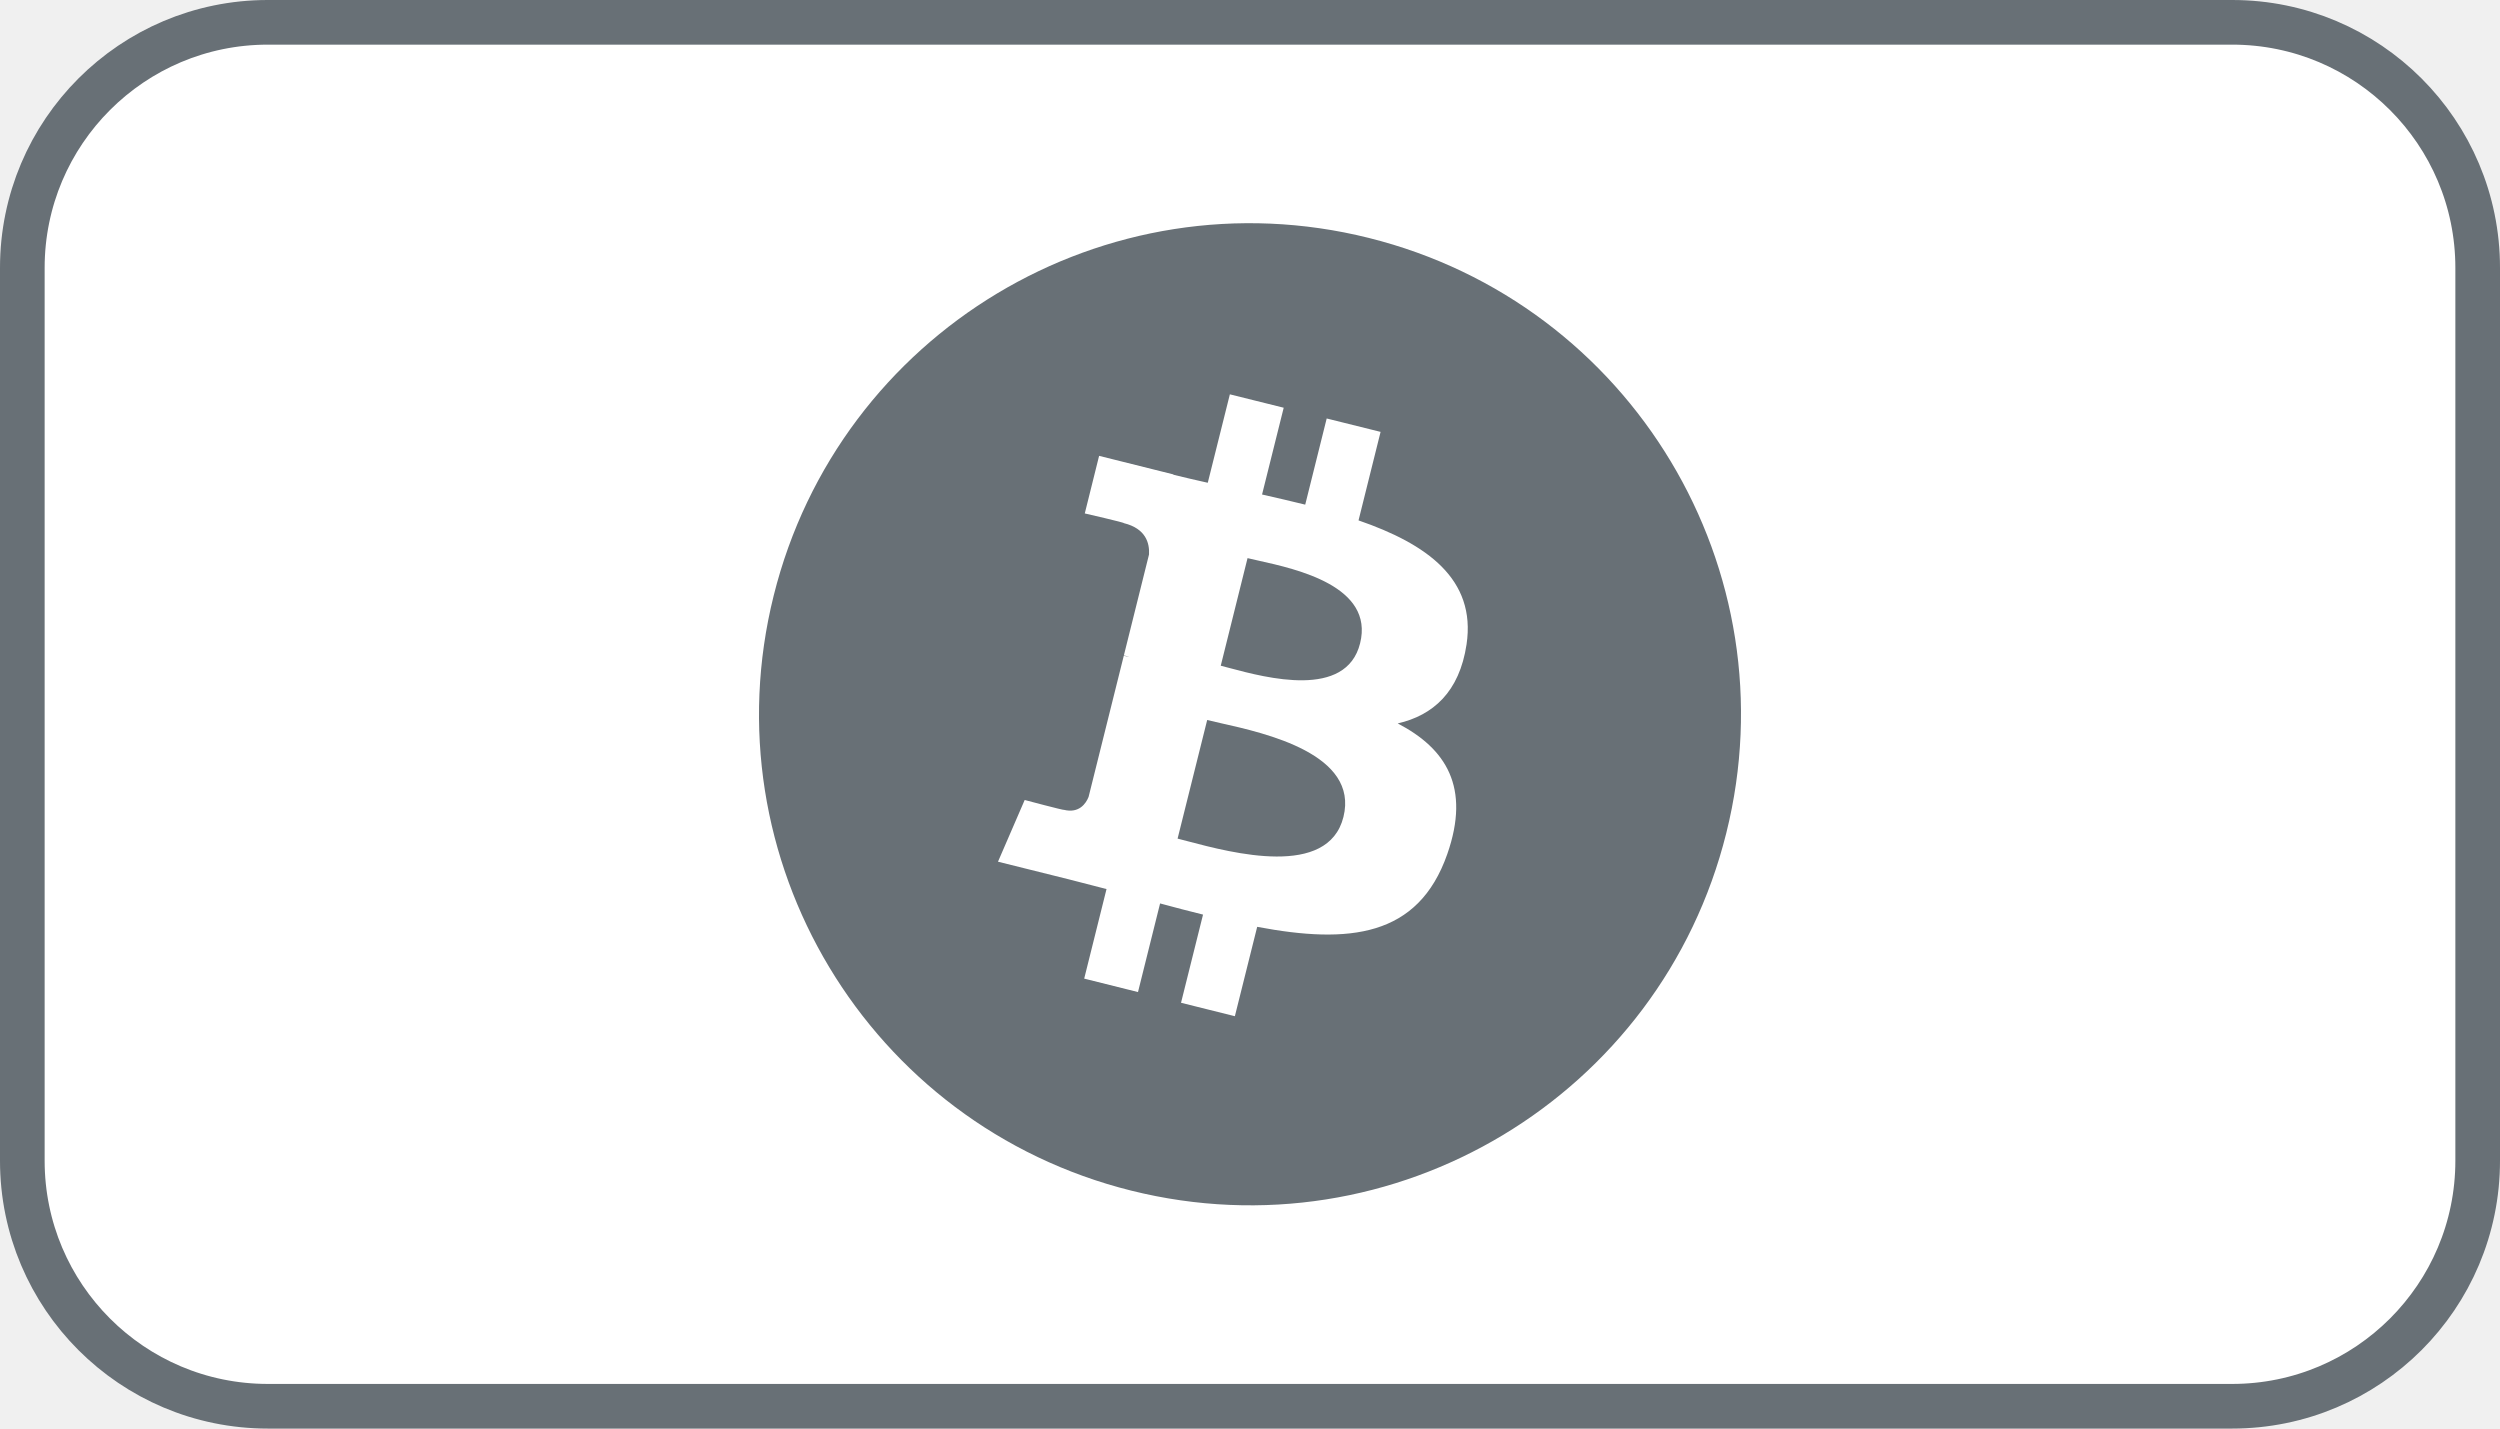
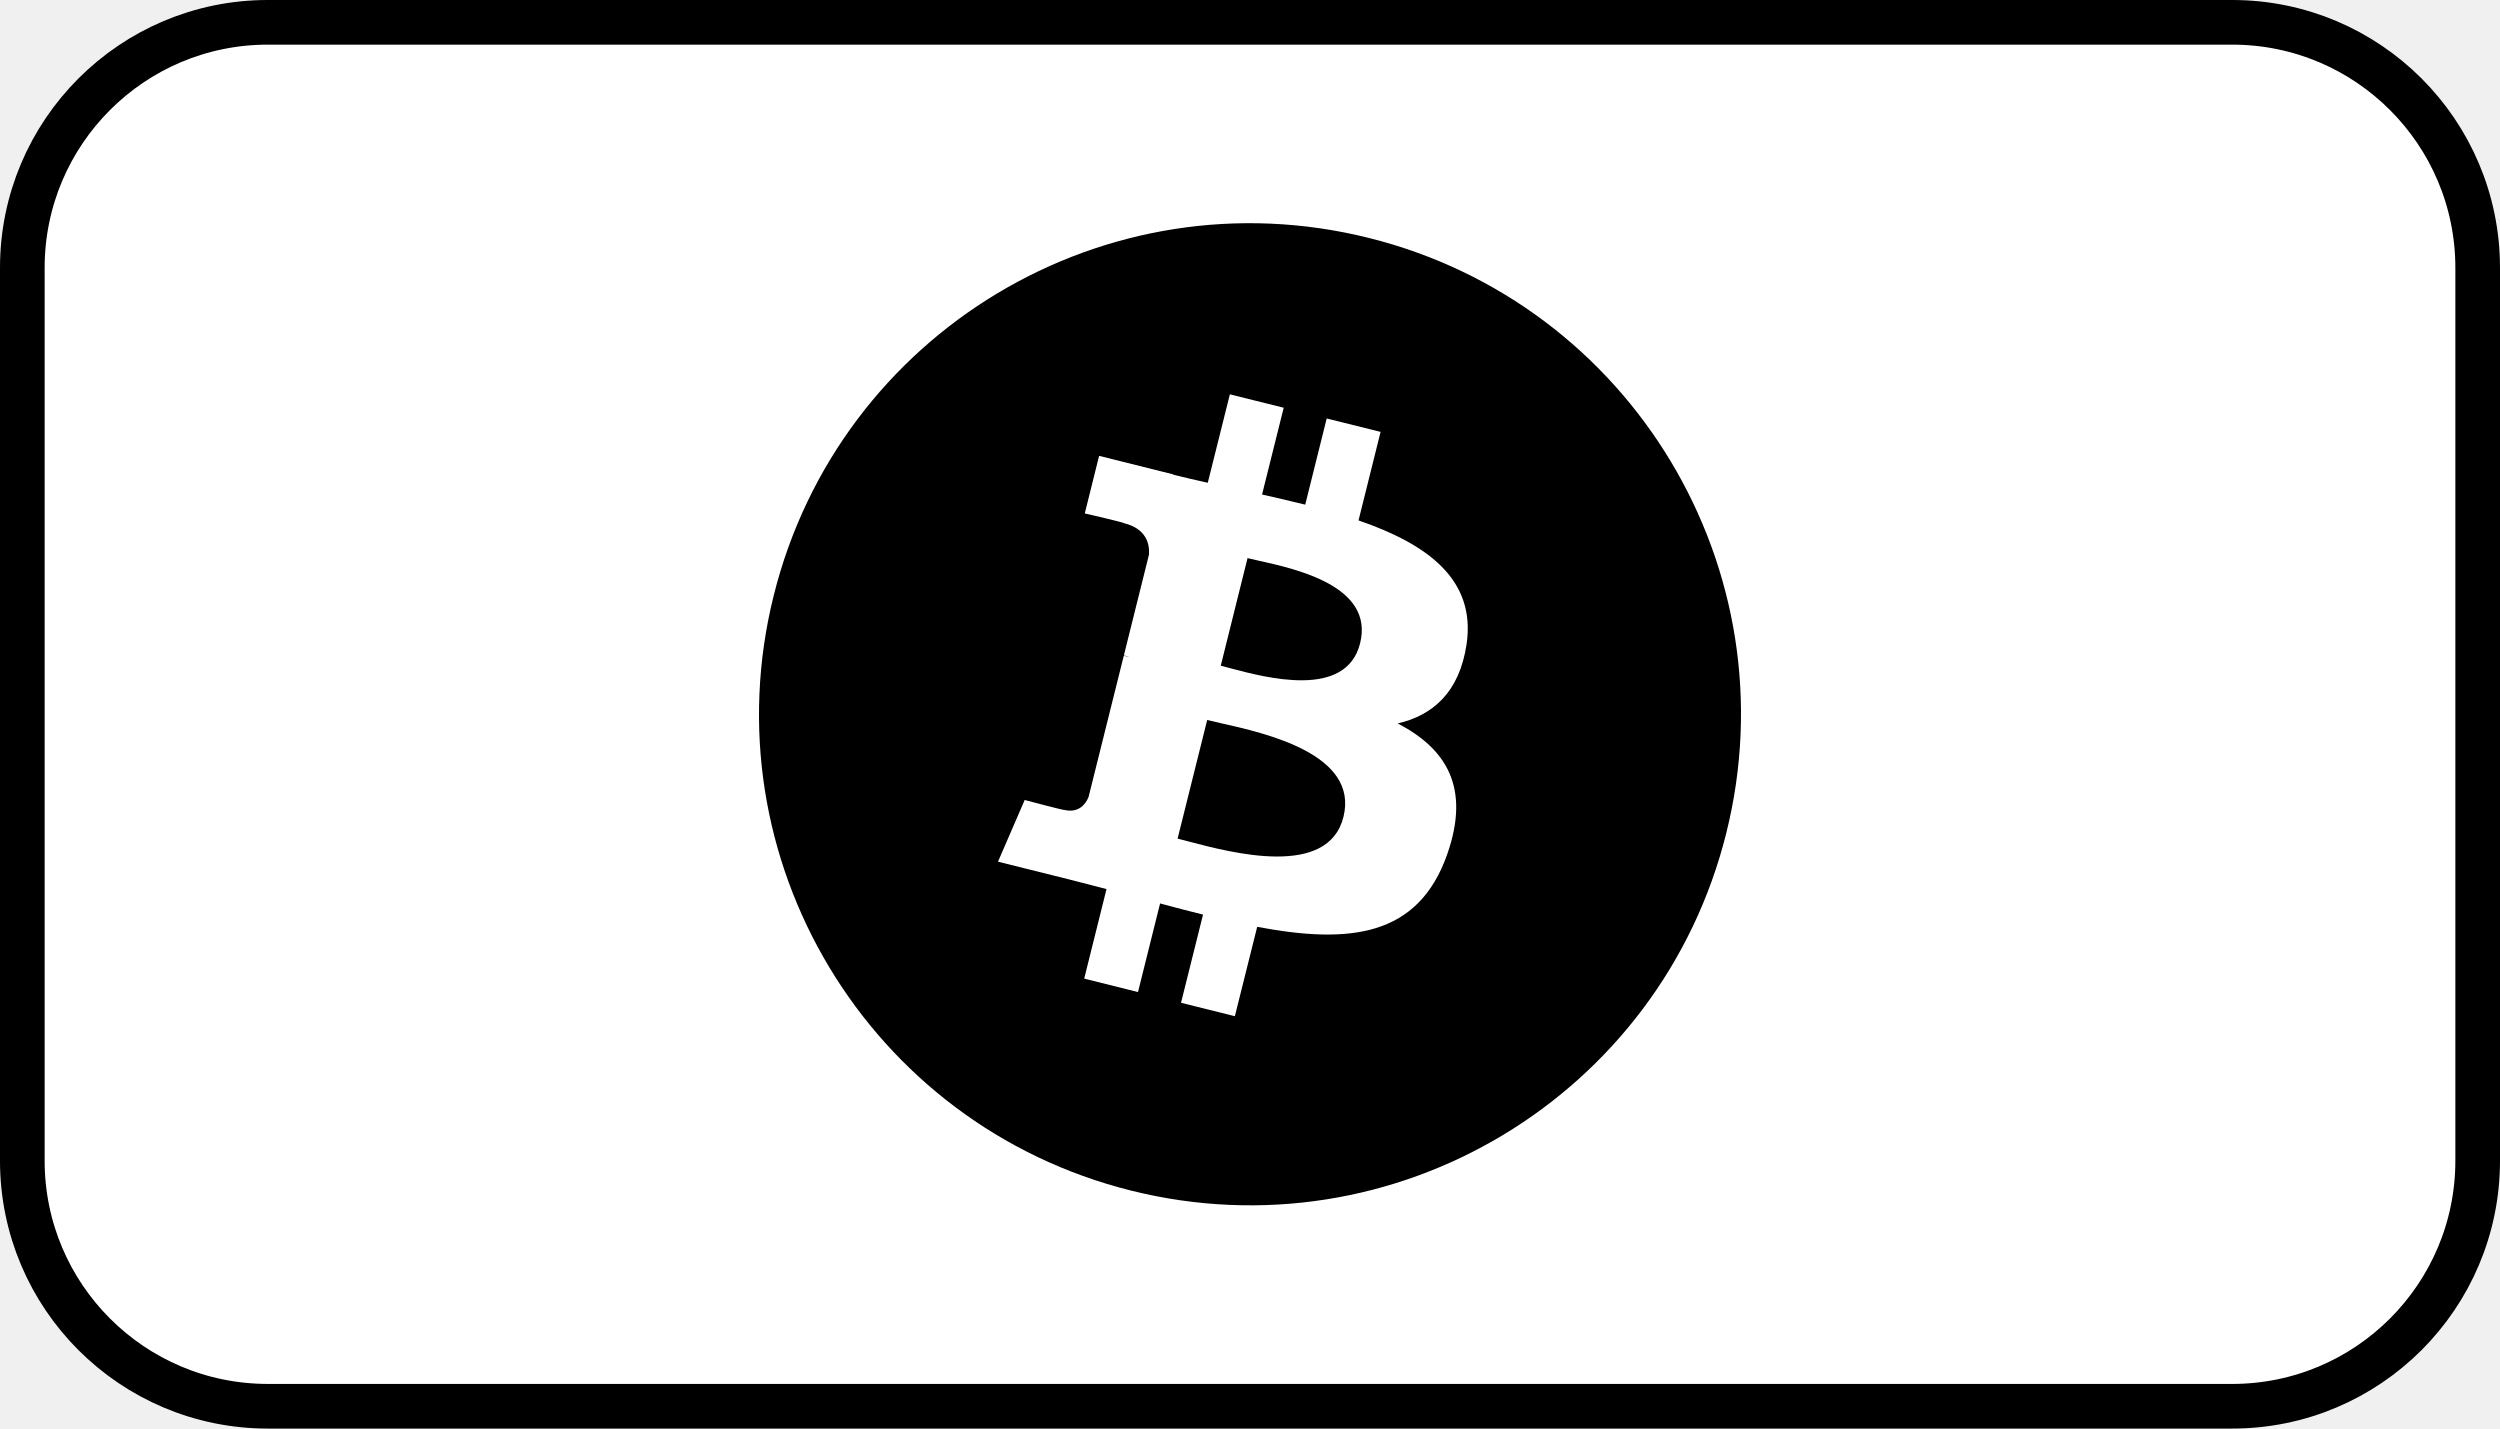
<svg xmlns="http://www.w3.org/2000/svg" viewBox="0 0 56 32" width="56" height="32" fill="none">
  <rect fill="#fff" height="31" rx="5.5" width="55" x=".5" y=".5" />
-   <path d="M26.613 18.846c.985.26 3.137.829 3.48-.546.35-1.406-1.737-1.875-2.756-2.103-.113-.026-.214-.048-.296-.069l-.663 2.657.235.061ZM27.542 14.964c.821.219 2.612.697 2.924-.553.319-1.278-1.422-1.663-2.272-1.852-.096-.02-.18-.04-.249-.057l-.6 2.41.197.052Z" fill="#687076" />
-   <path clip-rule="evenodd" d="M25.339 26.67c5.893 1.47 11.862-2.116 13.33-8.01 1.47-5.892-2.116-11.862-8.01-13.331-5.891-1.47-11.86 2.117-13.328 8.011-1.47 5.893 2.116 11.861 8.008 13.33Zm5.092-15.013c1.524.525 2.638 1.312 2.42 2.776-.16 1.071-.753 1.59-1.542 1.772 1.083.564 1.634 1.428 1.11 2.927-.652 1.861-2.2 2.018-4.258 1.629l-.5 2.002-1.206-.301.493-1.975c-.313-.078-.633-.16-.962-.25l-.495 1.985-1.205-.301.5-2.006-.341-.088c-.172-.045-.345-.09-.52-.134l-1.57-.391.598-1.382s.89.237.878.22c.341.084.493-.14.553-.288l.789-3.164.087.022.04.01a1.007 1.007 0 0 0-.125-.04l.563-2.26c.015-.256-.073-.58-.562-.701.019-.013-.877-.218-.877-.218l.321-1.29 1.665.416-.002.007c.25.062.508.121.771.18l.495-1.981 1.206.3-.485 1.944c.324.074.65.148.967.227l.481-1.93 1.207.3-.494 1.983Z" fill="#687076" fill-rule="evenodd" />
-   <rect height="31" rx="5.5" stroke="#687076" width="55" x=".5" y=".5" />
+   <path d="M26.613 18.846c.985.26 3.137.829 3.48-.546.35-1.406-1.737-1.875-2.756-2.103-.113-.026-.214-.048-.296-.069l-.663 2.657.235.061ZM27.542 14.964c.821.219 2.612.697 2.924-.553.319-1.278-1.422-1.663-2.272-1.852-.096-.02-.18-.04-.249-.057l-.6 2.41.197.052Z" fill="currentColor" />
+   <path clip-rule="evenodd" d="M25.339 26.67c5.893 1.47 11.862-2.116 13.33-8.01 1.47-5.892-2.116-11.862-8.01-13.331-5.891-1.47-11.86 2.117-13.328 8.011-1.47 5.893 2.116 11.861 8.008 13.33Zm5.092-15.013c1.524.525 2.638 1.312 2.42 2.776-.16 1.071-.753 1.59-1.542 1.772 1.083.564 1.634 1.428 1.11 2.927-.652 1.861-2.2 2.018-4.258 1.629l-.5 2.002-1.206-.301.493-1.975c-.313-.078-.633-.16-.962-.25l-.495 1.985-1.205-.301.5-2.006-.341-.088c-.172-.045-.345-.09-.52-.134l-1.57-.391.598-1.382s.89.237.878.22c.341.084.493-.14.553-.288l.789-3.164.087.022.04.01a1.007 1.007 0 0 0-.125-.04l.563-2.26c.015-.256-.073-.58-.562-.701.019-.013-.877-.218-.877-.218l.321-1.29 1.665.416-.002.007c.25.062.508.121.771.18l.495-1.981 1.206.3-.485 1.944c.324.074.65.148.967.227l.481-1.93 1.207.3-.494 1.983Z" fill="currentColor" fill-rule="evenodd" />
+   <rect height="31" rx="5.5" stroke="currentColor" width="55" x=".5" y=".5" />
</svg>
